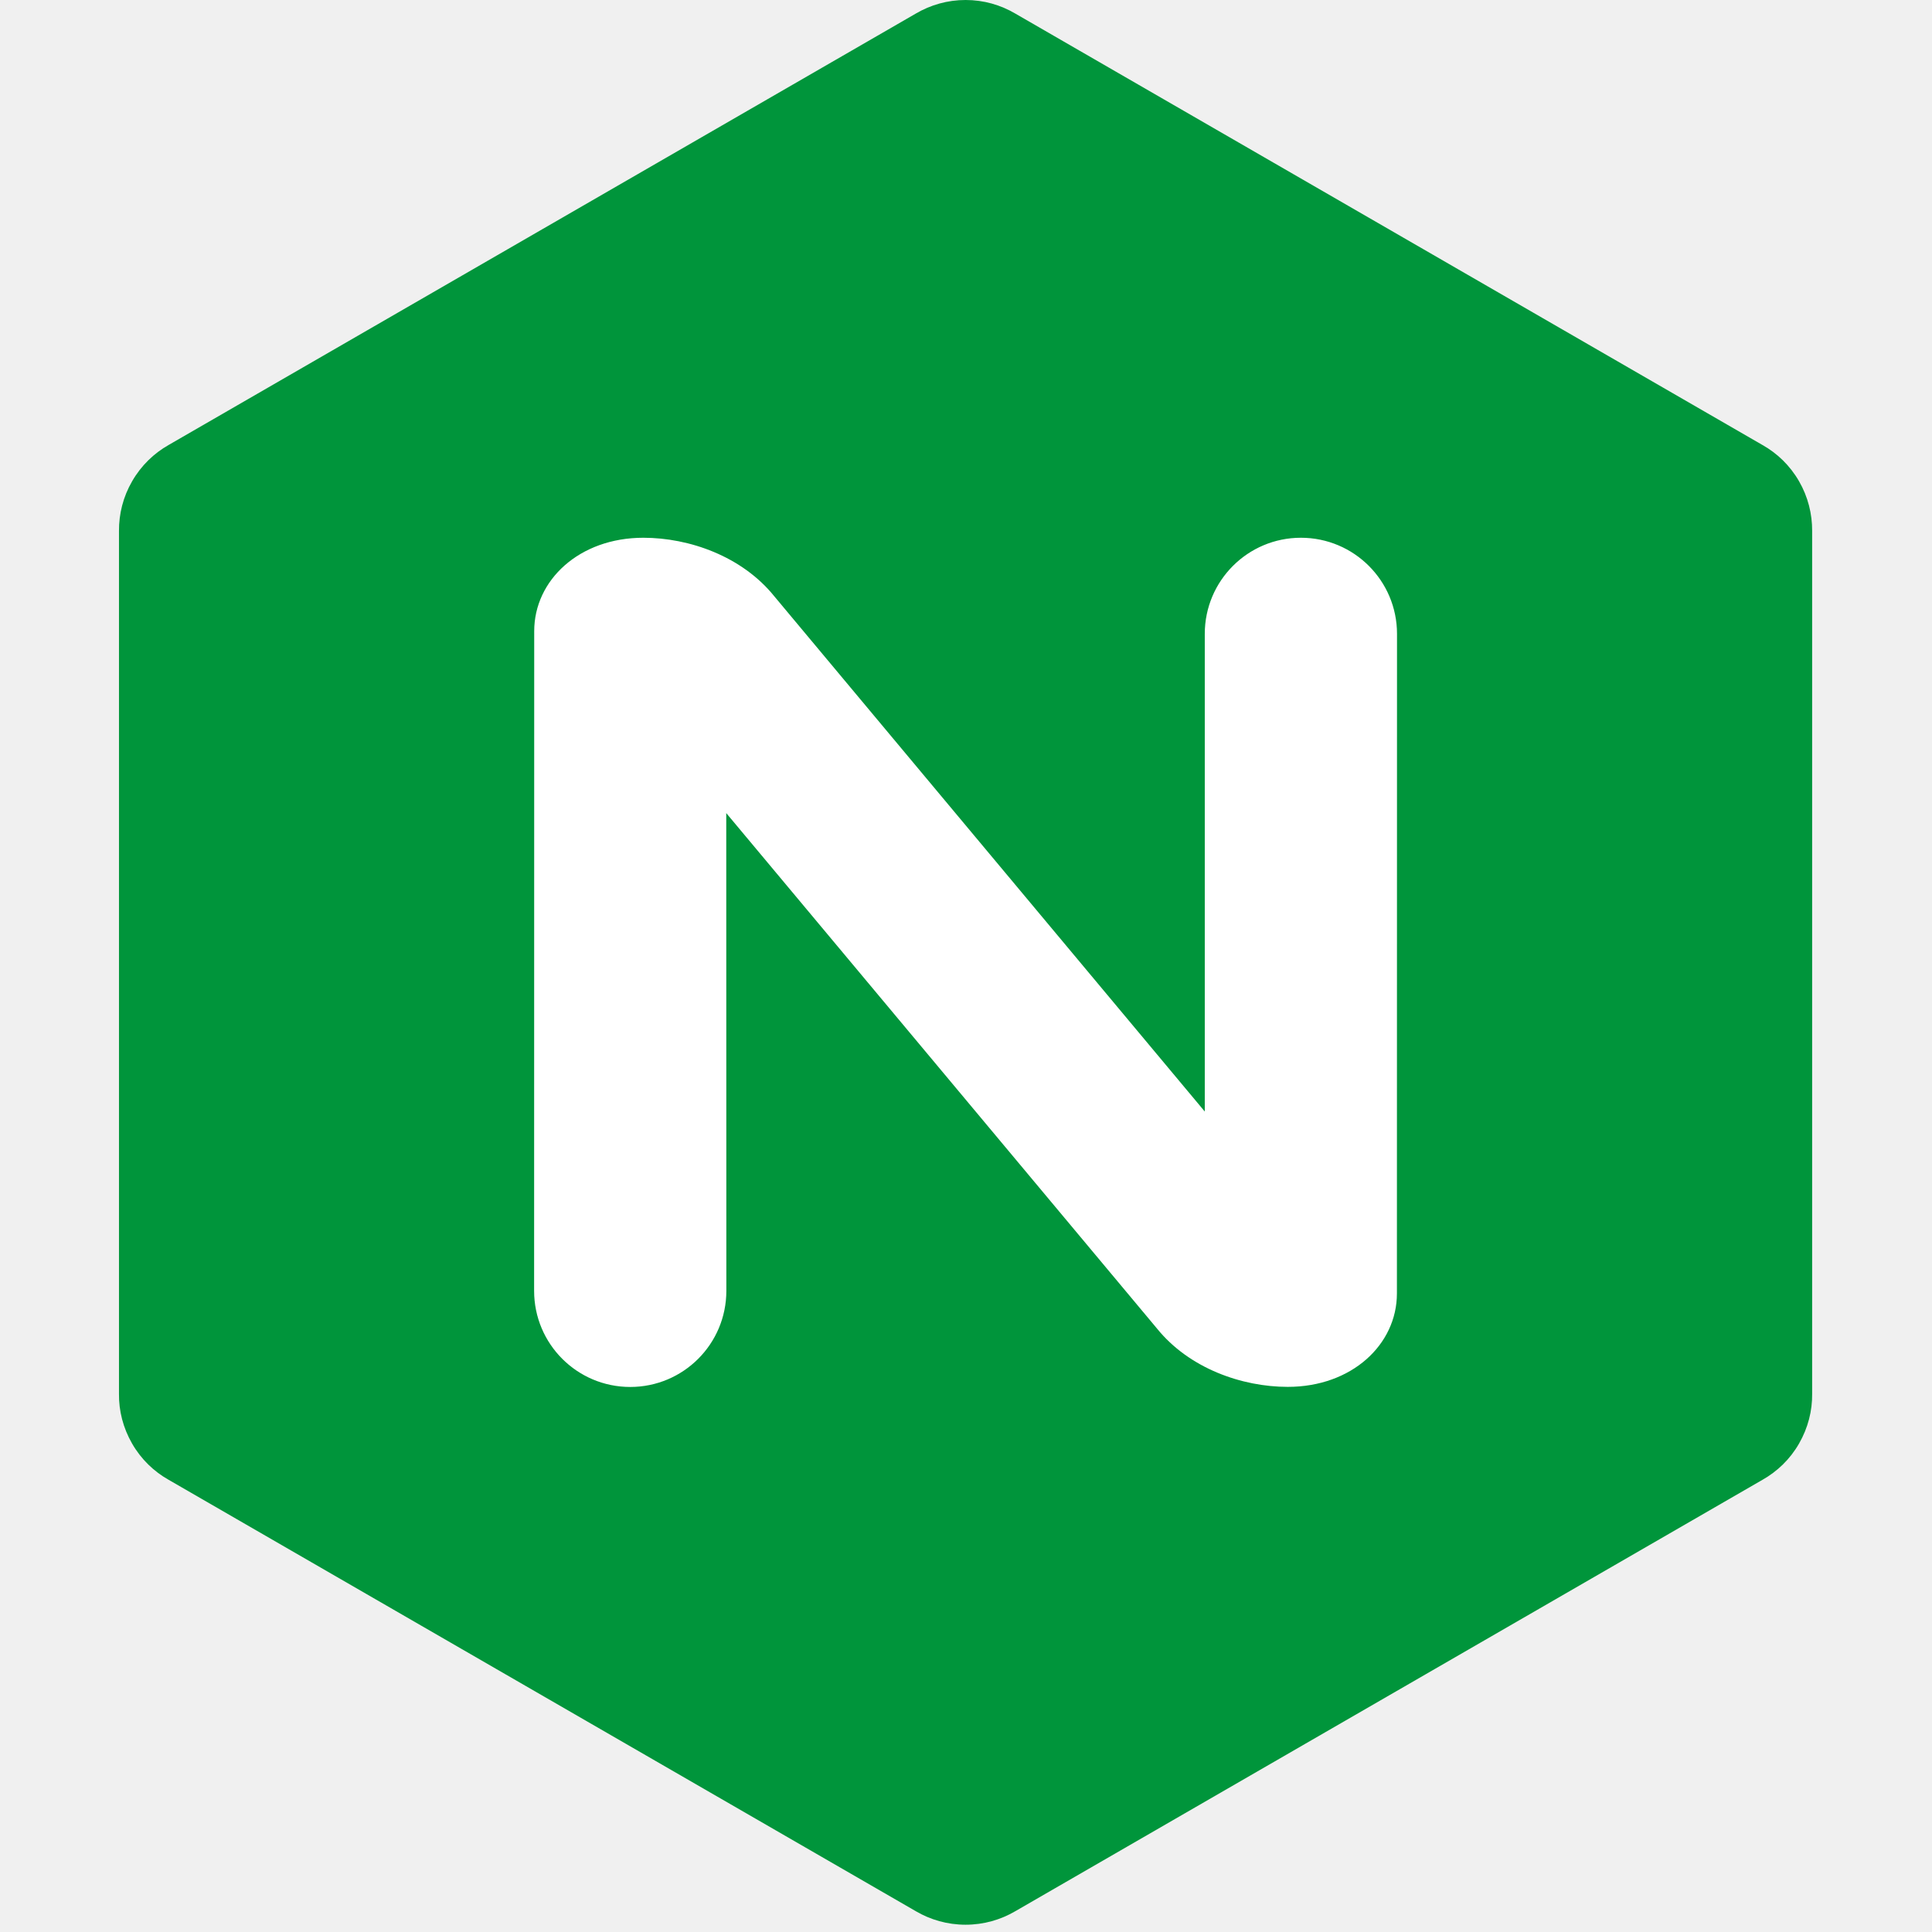
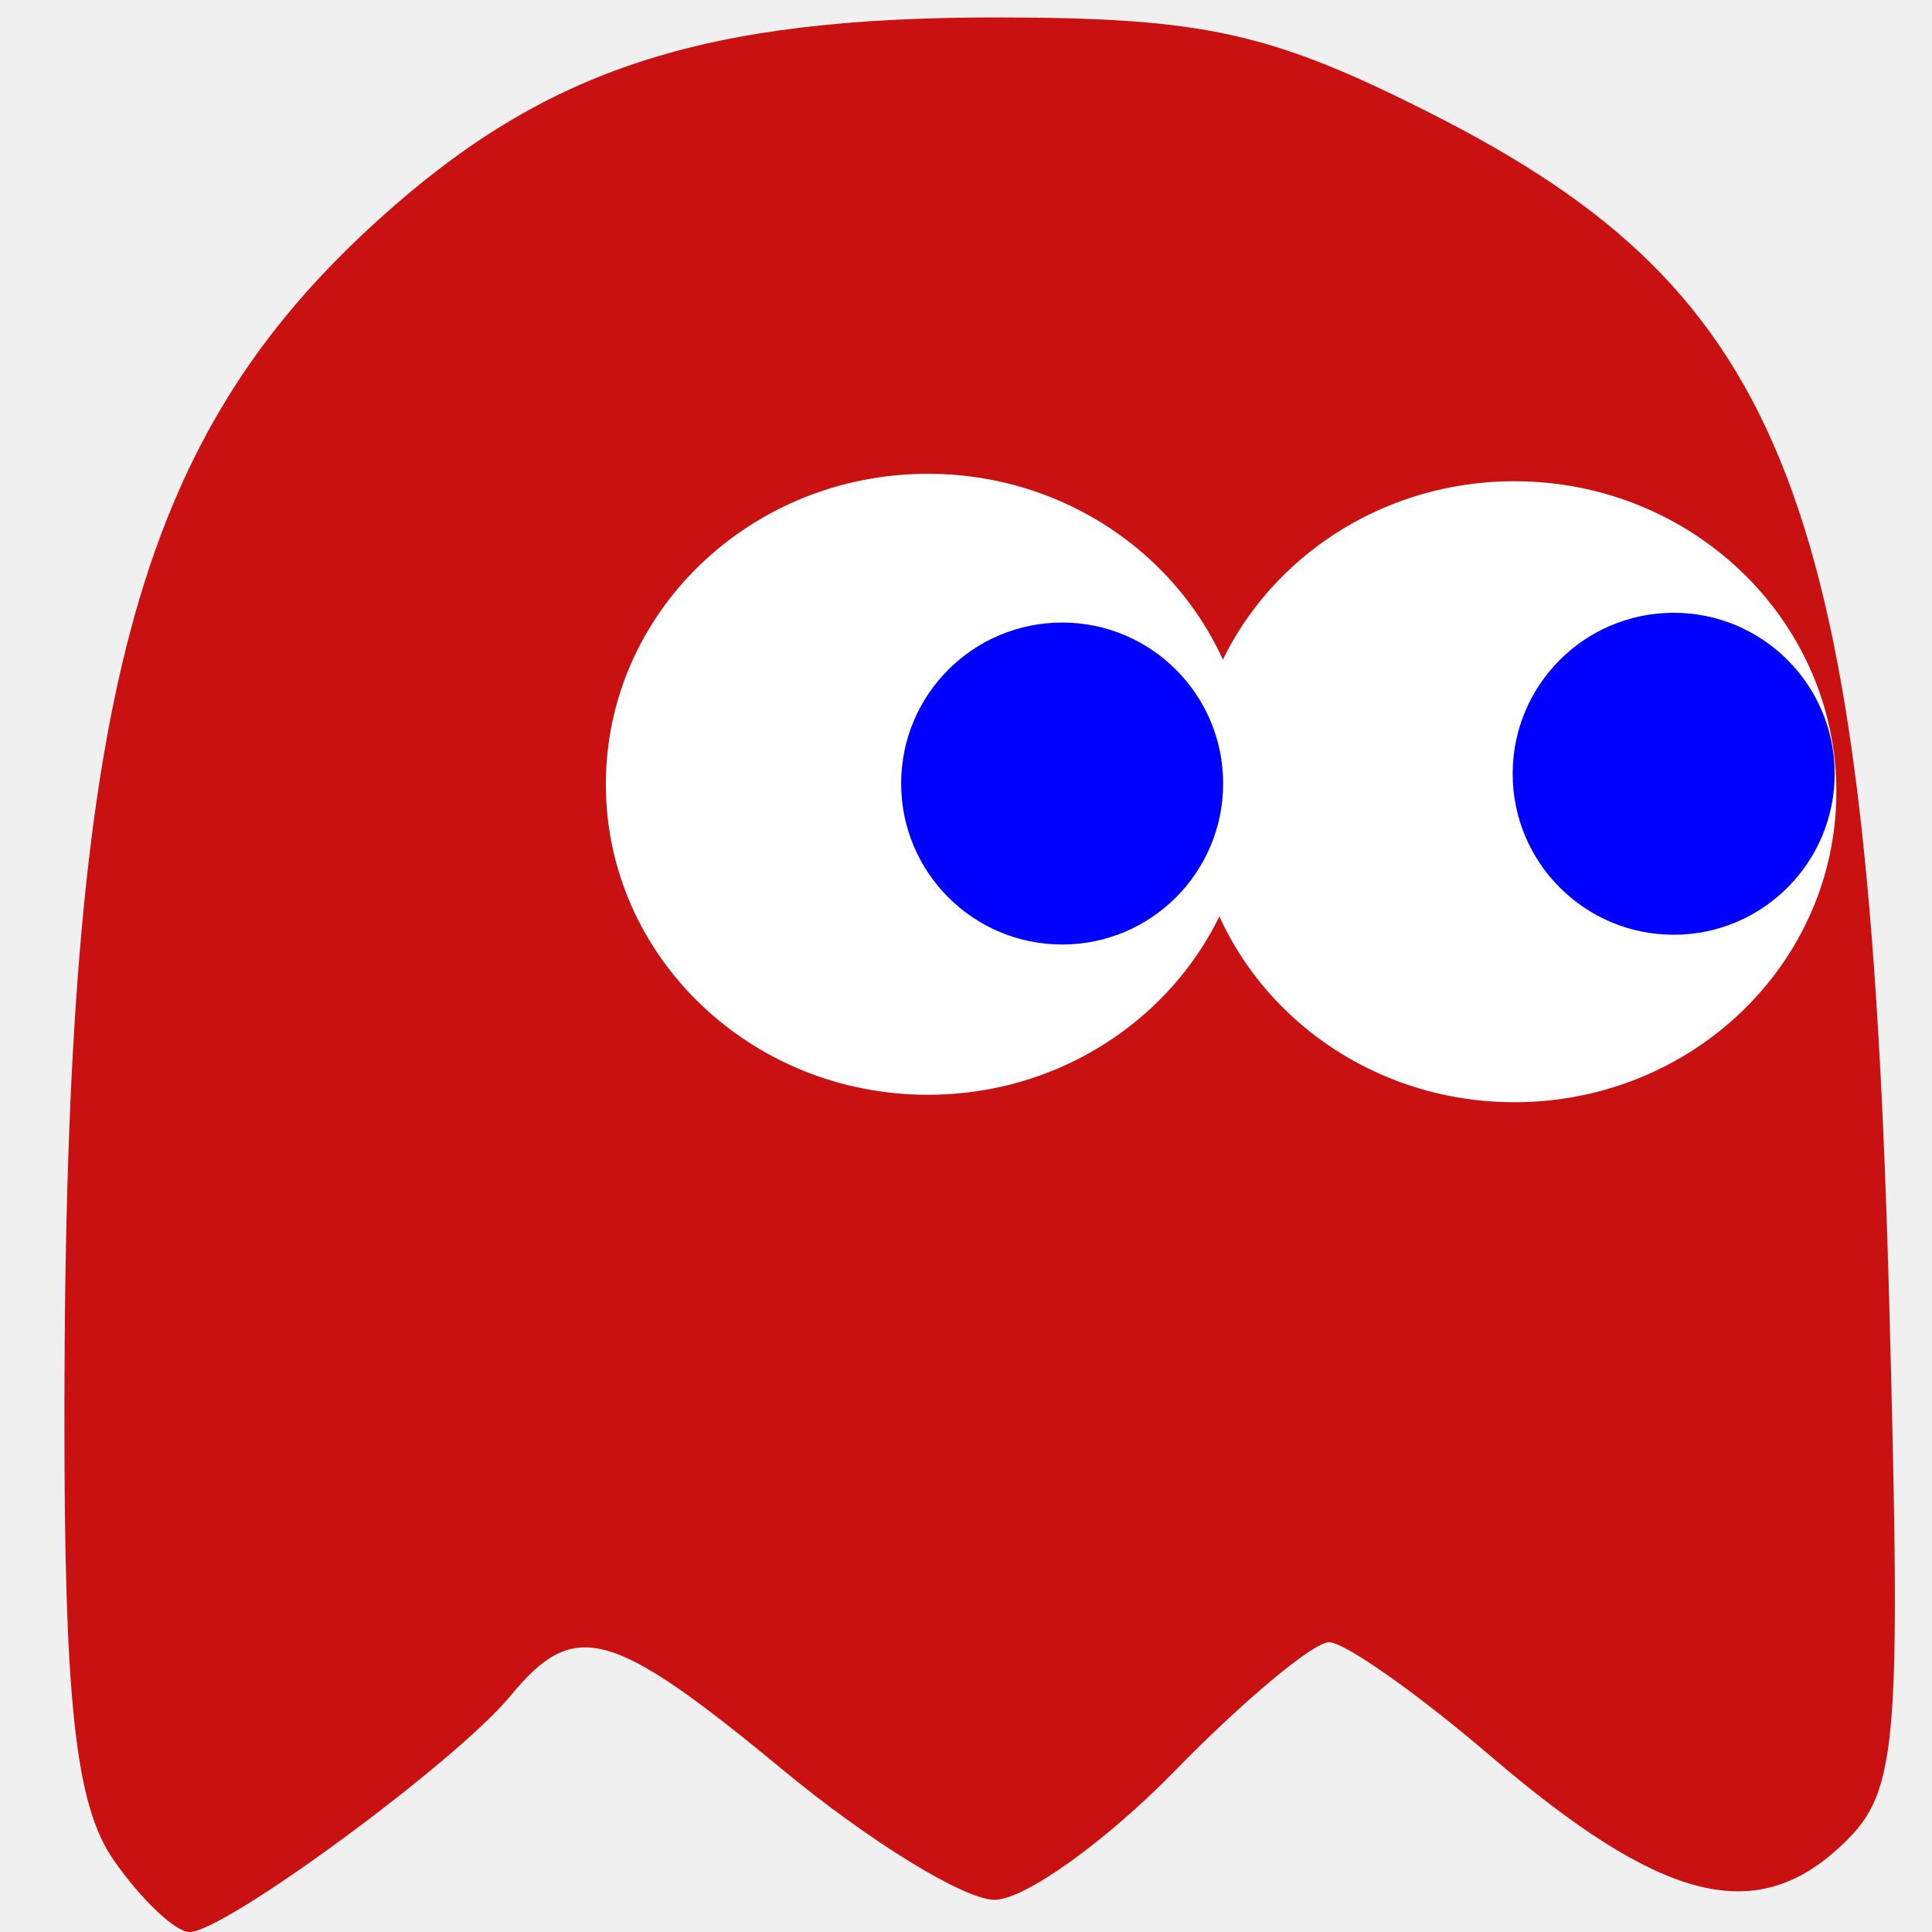
- <svg xmlns="http://www.w3.org/2000/svg" version="1.1" id="Layer_1" x="0px" y="0px" viewBox="0 0 174.49 199" style="enable-background:new 0 0 174.49 199;" xml:space="preserve" width="60" height="60">
-   <style type="text/css">
- 	.st0{fill:#00953B;}
- 	.st1{fill:#FFFFFF;}
- </style>
-   <g>
-     <g>
-       <path class="st0" d="M1.35,148.69c0.93,1.62,2.25,2.88,3.76,3.73l76.97,44.44l0,0c1.5,0.88,3.25,1.39,5.12,1.39    s3.62-0.51,5.12-1.39l76.97-44.44c1.52-0.86,2.83-2.11,3.76-3.73c0.93-1.62,1.37-3.38,1.35-5.12V54.69l0,0    c0.01-1.74-0.42-3.51-1.35-5.12c-0.93-1.62-2.25-2.88-3.76-3.73L92.31,1.39v0C90.81,0.51,89.07,0,87.2,0    c-1.86,0-3.61,0.51-5.11,1.39v0L5.12,45.83c-1.52,0.86-2.83,2.12-3.76,3.73C0.42,51.18-0.01,52.95,0,54.69l0,0v88.88    C-0.02,145.31,0.42,147.07,1.35,148.69" />
-       <path class="st1" d="M62.56,132.96c0,5.47-4.43,9.9-9.9,9.9c-5.47,0-9.9-4.43-9.9-9.9l0,0l0.01-67.95c0-5.26,4.65-9.62,11.24-9.62    c4.72,0,10.16,1.9,13.49,6.03l2.99,3.58l41.35,49.49V65.29h0c0-5.47,4.43-9.9,9.9-9.9c5.47,0,9.9,4.43,9.9,9.9h0l-0.01,67.94    c0,5.26-4.65,9.62-11.24,9.62c-4.72,0-10.16-1.9-13.49-6.03L62.55,83.75L62.56,132.96L62.56,132.96z" />
+ <svg xmlns="http://www.w3.org/2000/svg" width="60" height="60" id="svg3209" version="1.1">
+   <defs id="defs3211" />
+   <g id="layer1" transform="translate(-620.1475,-462.0915)">
+     <g id="g3048" transform="translate(169.6996,-110.9135)">
+       <path style="fill:#ca1111" d="m 453.985,630.783 c -1.203,-1.717 -1.552,-4.958 -1.537,-14.25 0.036,-21.779 2.19,-29.871 9.777,-36.725 5.183,-4.683 10.07,-6.272 19.247,-6.261 6.373,0.008 8.457,0.471 13.422,2.984 11.102,5.619 13.563,12.025 14.228,37.027 0.374,14.076 0.27,15.17 -1.607,16.869 -2.626,2.377 -5.537,1.597 -10.773,-2.884 -2.273,-1.945 -4.532,-3.537 -5.02,-3.537 -0.488,0 -2.646,1.8 -4.794,4 -2.148,2.2 -4.666,4 -5.594,4 -0.928,0 -3.866,-1.8 -6.529,-4 -5.383,-4.448 -6.509,-4.757 -8.505,-2.333 -1.68,2.041 -8.873,7.333 -9.966,7.333 -0.436,0 -1.494,-1 -2.35,-2.223 z m 28.759,-24.895 c 1.201,-0.614 2.9,-2.016 3.775,-3.114 1.576,-1.979 1.613,-1.974 4.164,0.576 3.54,3.54 7.202,4.284 11.351,2.306 3.998,-1.907 4.676,-5.329 1.155,-5.832 -2.471,-0.352 -3.684,-3.59 -1.584,-4.227 4.844,-1.467 4.924,-1.538 3.905,-3.441 -1.366,-2.552 -6.469,-4.522 -9.648,-3.725 -1.433,0.36 -3.733,1.782 -5.112,3.16 l -2.506,2.506 -2.323,-2.506 c -4.549,-4.909 -12.115,-4.152 -15.04,1.504 -1.776,3.434 -1.79,5.672 -0.057,8.799 2.447,4.415 7.672,6.165 11.92,3.993 z m -0.936,-7.335 c -0.775,-2.021 0.378,-3.548 2.679,-3.548 1.404,0 1.941,0.692 1.941,2.5 0,1.846 -0.531,2.5 -2.031,2.5 -1.117,0 -2.282,-0.653 -2.589,-1.452 z" id="Blinky">
+         </path>
+       <path transform="matrix(1.12,0,0,1.018868,-61.32166,-12.3137)" d="m 507.857,598.612 c 0,5.227 -3.997,9.464 -8.929,9.464 -4.931,0 -8.929,-4.237 -8.929,-9.464 0,-5.227 3.997,-9.464 8.929,-9.464 4.931,0 8.929,4.237 8.929,9.464 z" id="path3004" style="fill:#ffffff;fill-opacity:1" />
+       <path transform="matrix(1.12,0,0,1.018868,-79.53593,-12.54456)" d="m 507.857,598.612 c 0,5.227 -3.997,9.464 -8.929,9.464 -4.931,0 -8.929,-4.237 -8.929,-9.464 0,-5.227 3.997,-9.464 8.929,-9.464 4.931,0 8.929,4.237 8.929,9.464 z" id="path3004-1" style="fill:#ffffff;fill-opacity:1" />
+       <path transform="matrix(1.75991,0,0,1.68502,-365.3443,-410.6997)" d="m 485.126,598.235 c 0,1.639 -1.272,2.967 -2.841,2.967 -1.569,0 -2.841,-1.329 -2.841,-2.967 0,-1.639 1.272,-2.967 2.841,-2.967 1.569,0 2.841,1.329 2.841,2.967 z" id="path3026" style="fill:#0000ff;fill-opacity:1" />
+       <path transform="matrix(1.75991,0,0,1.68502,-346.3532,-411.003)" d="m 485.126,598.235 c 0,1.639 -1.272,2.967 -2.841,2.967 -1.569,0 -2.841,-1.329 -2.841,-2.967 0,-1.639 1.272,-2.967 2.841,-2.967 1.569,0 2.841,1.329 2.841,2.967 z" id="path3026-7" style="fill:#0000ff;fill-opacity:1" />
    </g>
  </g>
</svg>
